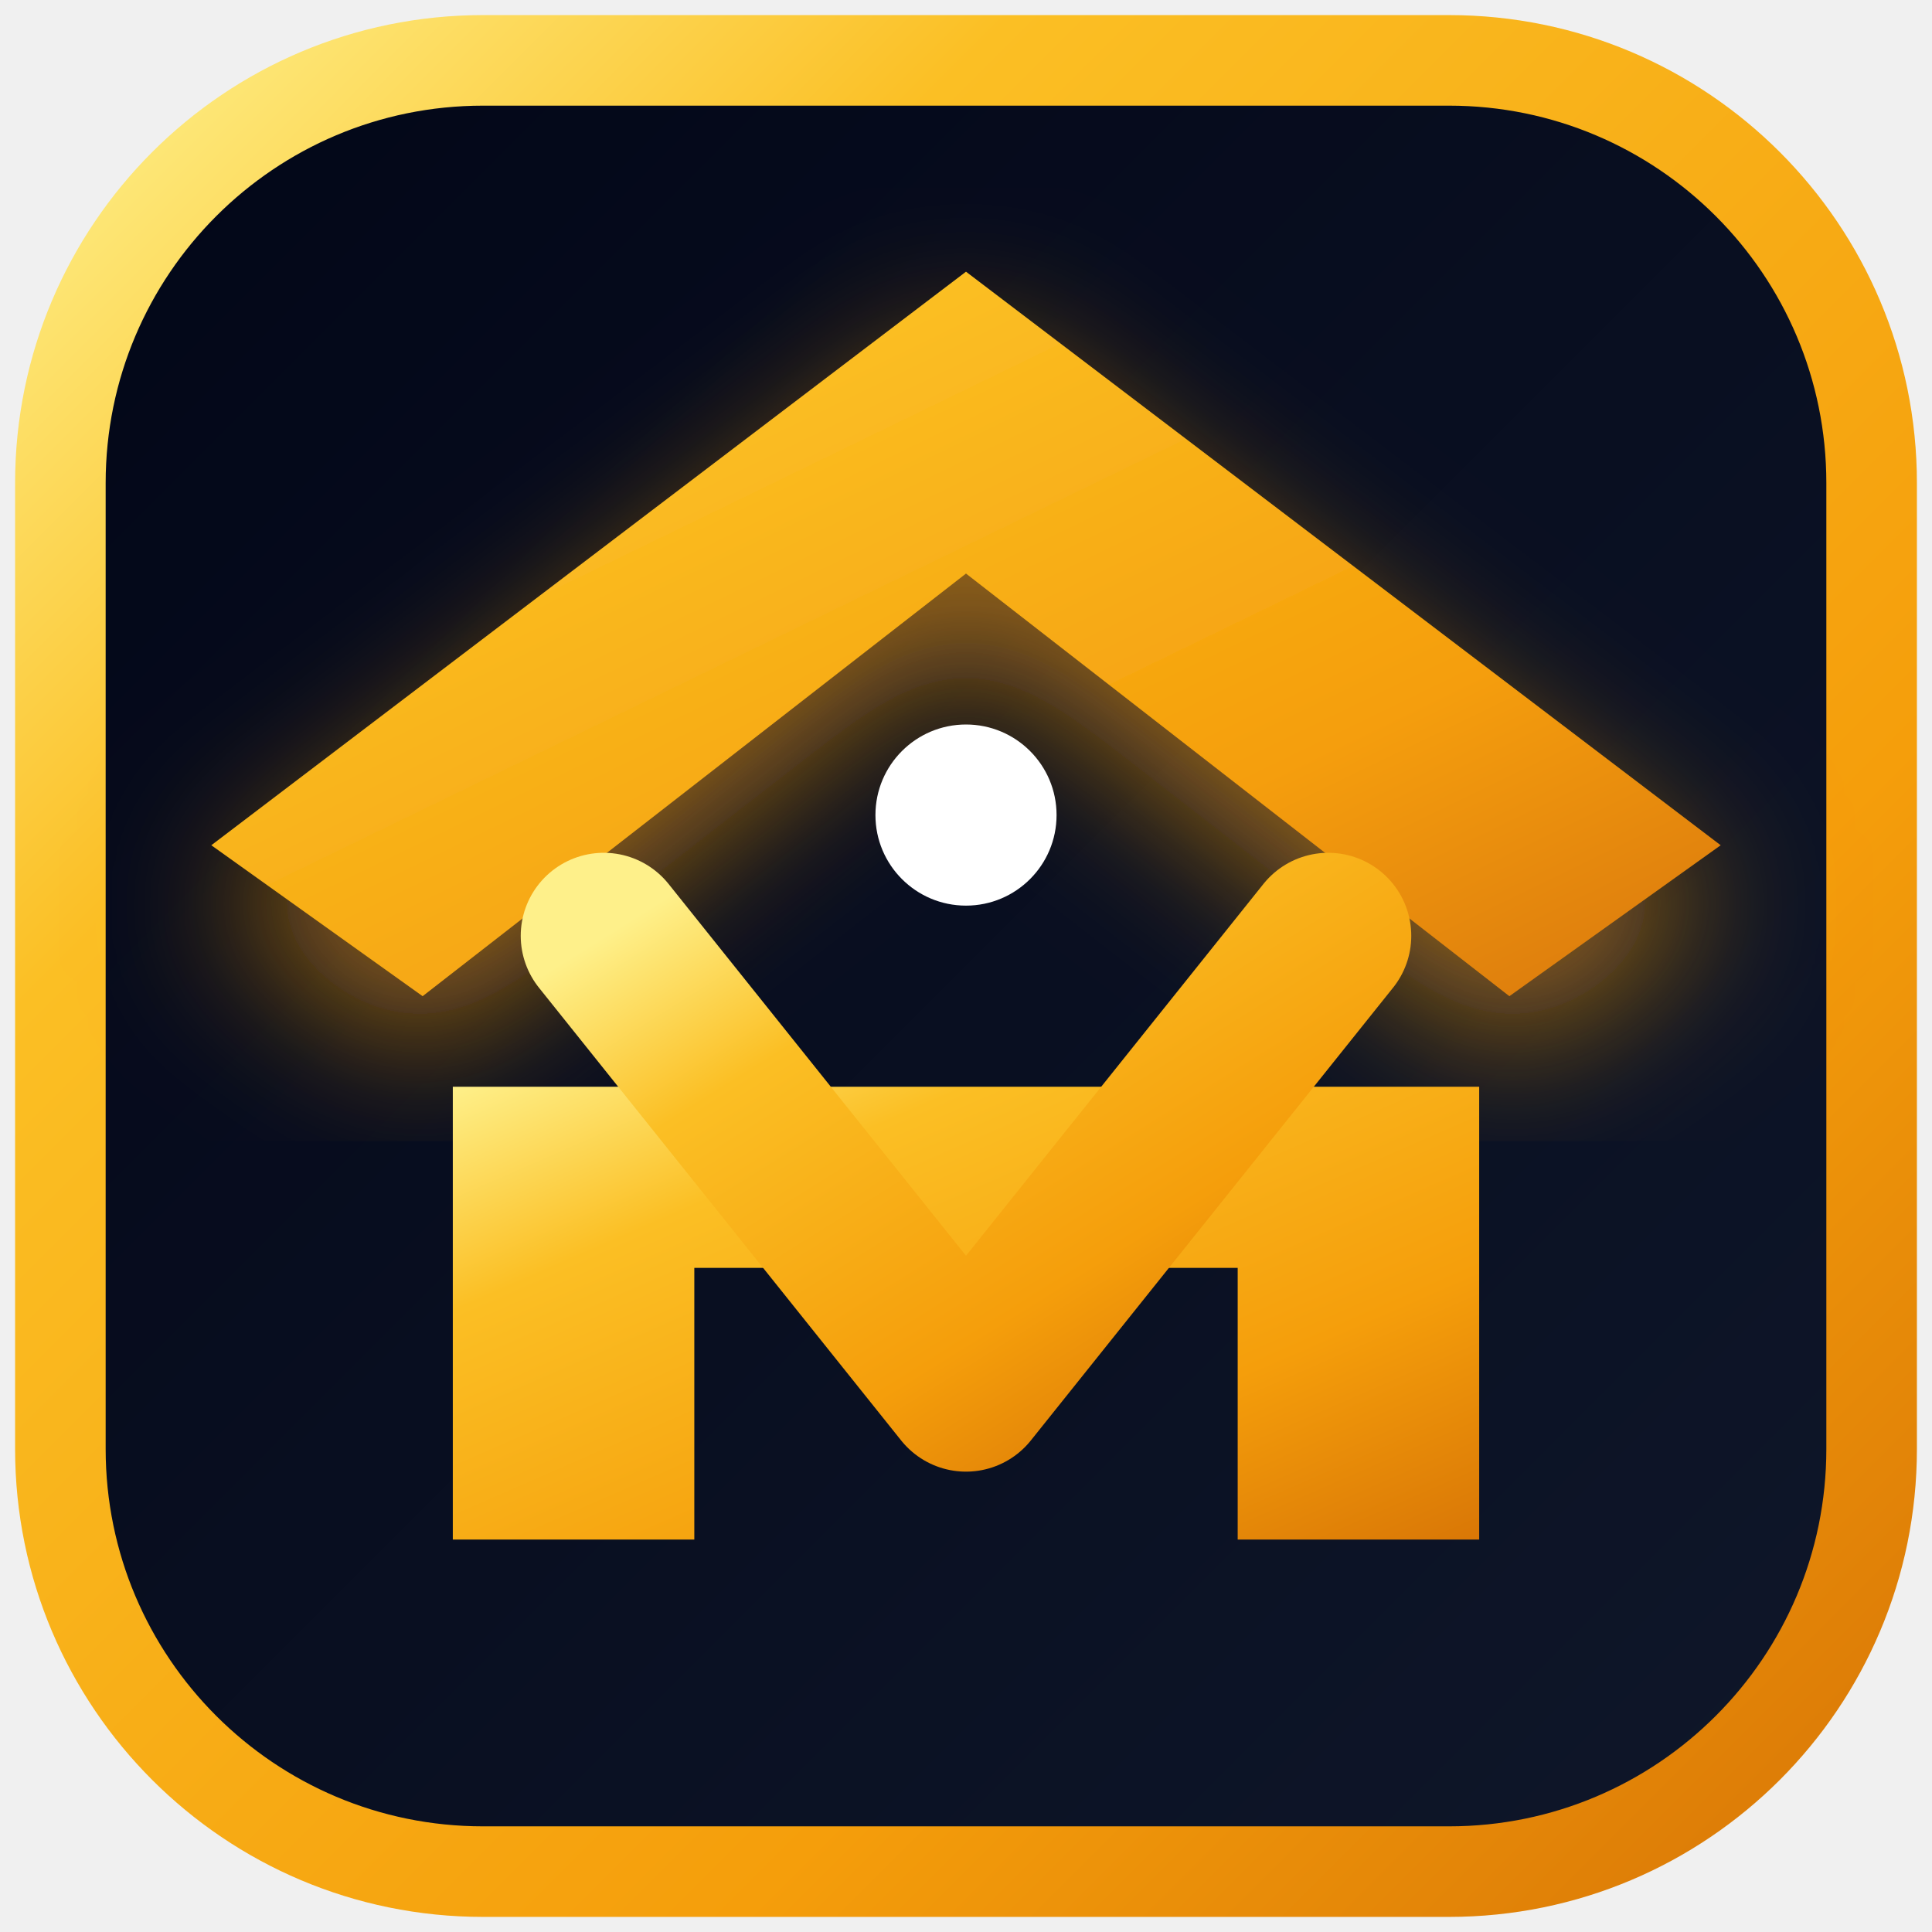
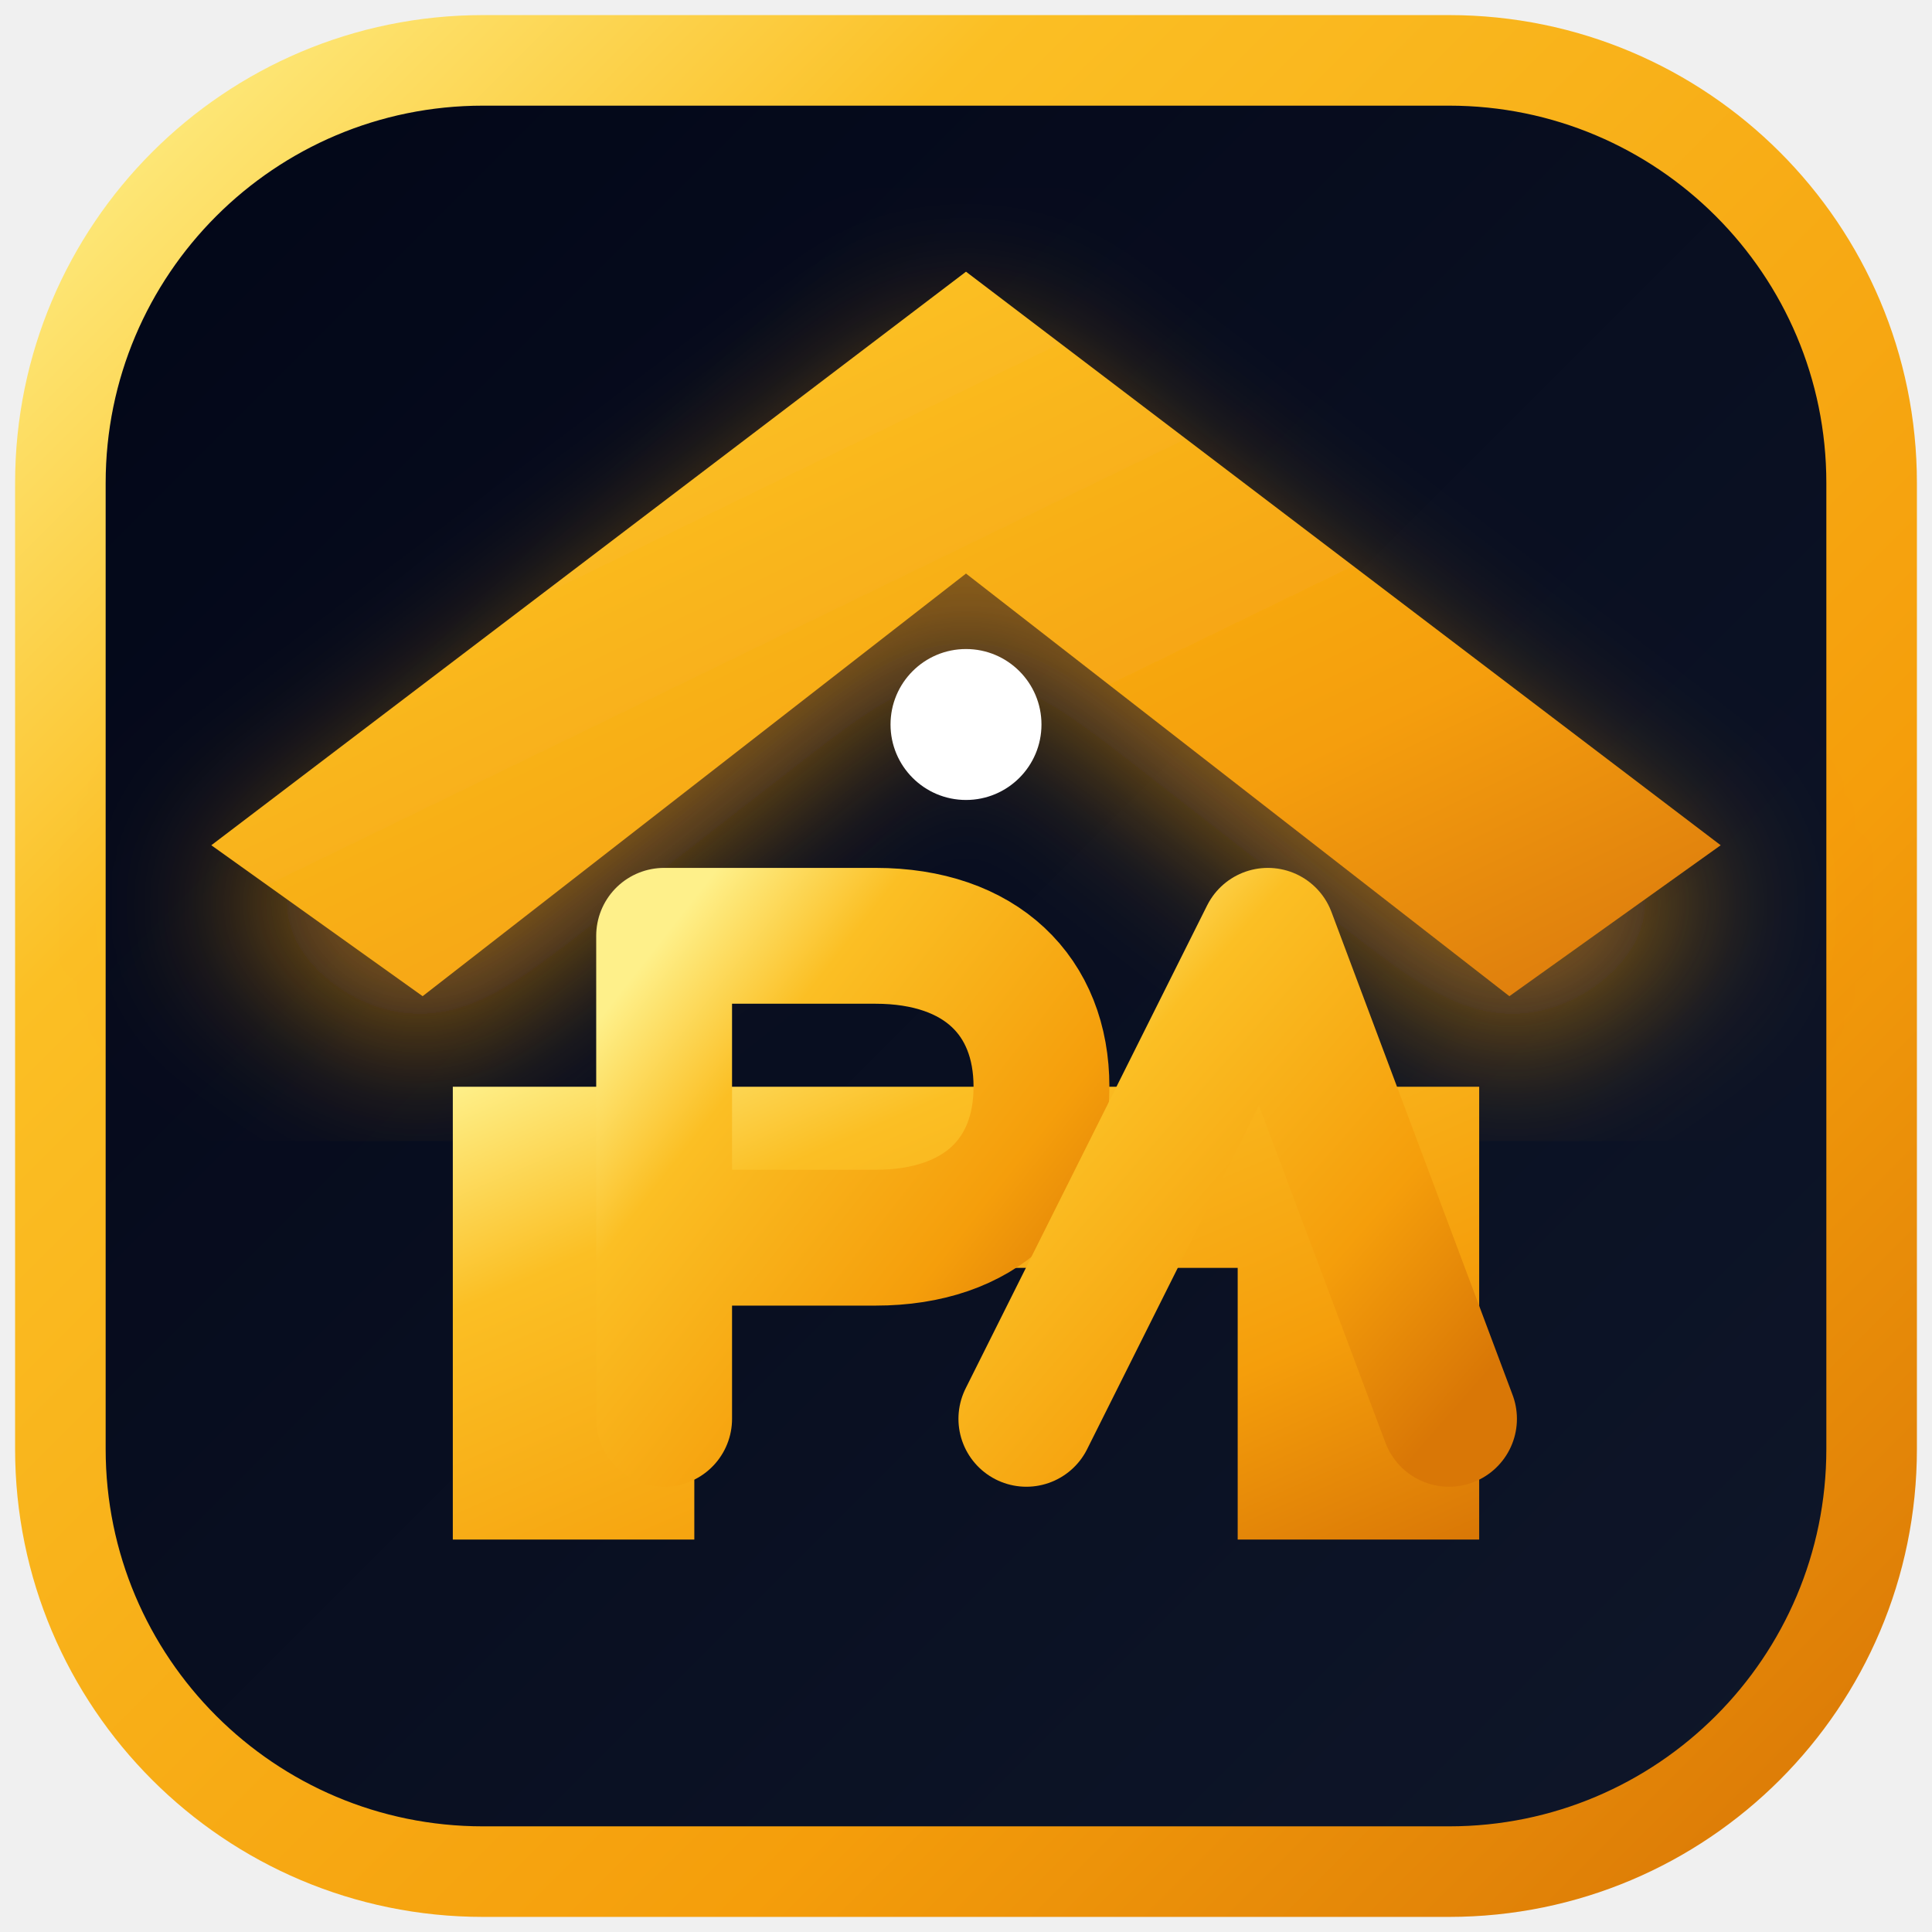
<svg xmlns="http://www.w3.org/2000/svg" viewBox="0 0 64 64" width="64" height="64">
  <defs>
-     <linearGradient id="bg" x1="0%" y1="0%" x2="100%" y2="100%">
+     <linearGradient id="bgPA" x1="0%" y1="0%" x2="100%" y2="100%">
      <stop offset="0%" stop-color="#020617" />
      <stop offset="100%" stop-color="#0f172a" />
    </linearGradient>
-     <linearGradient id="gold" x1="0%" y1="0%" x2="100%" y2="100%">
+     <linearGradient id="goldPA" x1="0%" y1="0%" x2="100%" y2="100%">
      <stop offset="0%" stop-color="#fef08a" />
      <stop offset="25%" stop-color="#fbbf24" />
      <stop offset="70%" stop-color="#f59e0b" />
      <stop offset="100%" stop-color="#d97706" />
    </linearGradient>
-     <filter id="shadow" x="-20%" y="-20%" width="140%" height="140%">
+     <filter id="shadowPA" x="-20%" y="-20%" width="140%" height="140%">
      <feDropShadow dx="0" dy="2" stdDeviation="2.5" flood-color="#f59e0b" flood-opacity="0.6" />
    </filter>
  </defs>
-   <rect x="2" y="2" width="60" height="60" rx="14" fill="url(#bg)" stroke="url(#gold)" stroke-width="3" />
-   <path d="M32 9L7 28L14 33L32 19L50 33L57 28L32 9Z" fill="url(#gold)" filter="url(#shadow)" />
-   <path d="M15 36V51H23V42H41V51H49V36" fill="url(#gold)" />
-   <path d="M20 31L32 46L44 31" fill="none" stroke="url(#gold)" stroke-width="5.5" stroke-linecap="round" stroke-linejoin="round" />
-   <circle cx="32" cy="27" r="3" fill="#ffffff" />
+   <rect x="2" y="2" width="60" height="60" rx="14" fill="url(#bgPA)" stroke="url(#goldPA)" stroke-width="3" />
+   <path d="M32 9L7 28L14 33L32 19L50 33L57 28L32 9Z" fill="url(#goldPA)" filter="url(#shadowPA)" />
+   <path d="M15 36V51H23V42H41V51H49V36" fill="url(#goldPA)" />
+   <path d="M22 47V31H29C32.5 31 34.5 33 34.5 36C34.5 39 32.5 41 29 41H22" fill="none" stroke="url(#goldPA)" stroke-width="4.5" stroke-linecap="round" stroke-linejoin="round" />
+   <path d="M34 47L42 31L48 47" fill="none" stroke="url(#goldPA)" stroke-width="4.5" stroke-linecap="round" stroke-linejoin="round" />
+   <path d="M37 42H45" stroke="url(#goldPA)" stroke-width="3.5" stroke-linecap="round" />
+   <circle cx="32" cy="24" r="2.5" fill="#ffffff" />
</svg>
